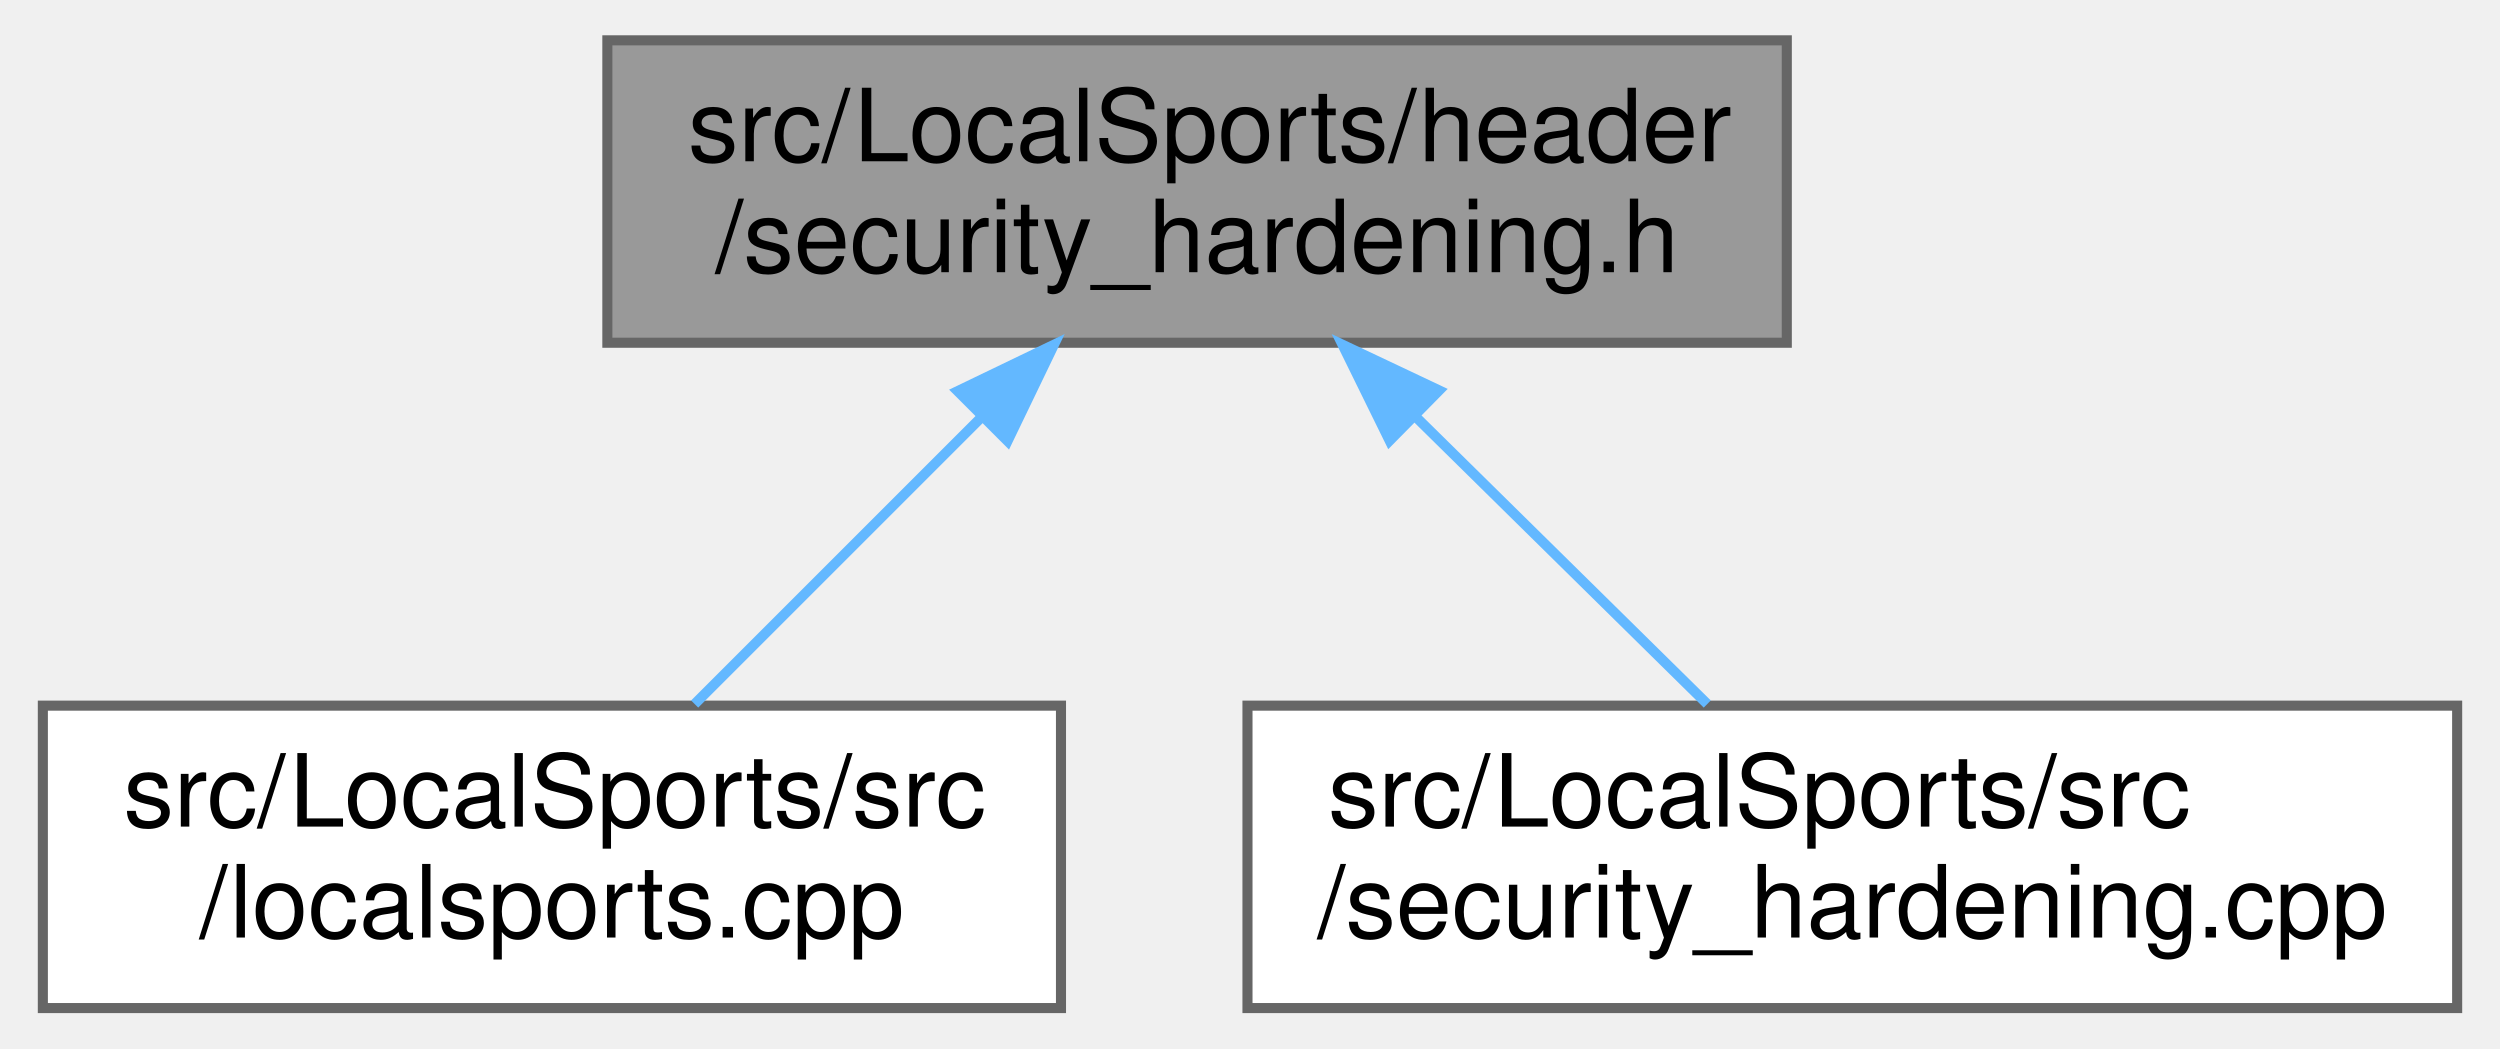
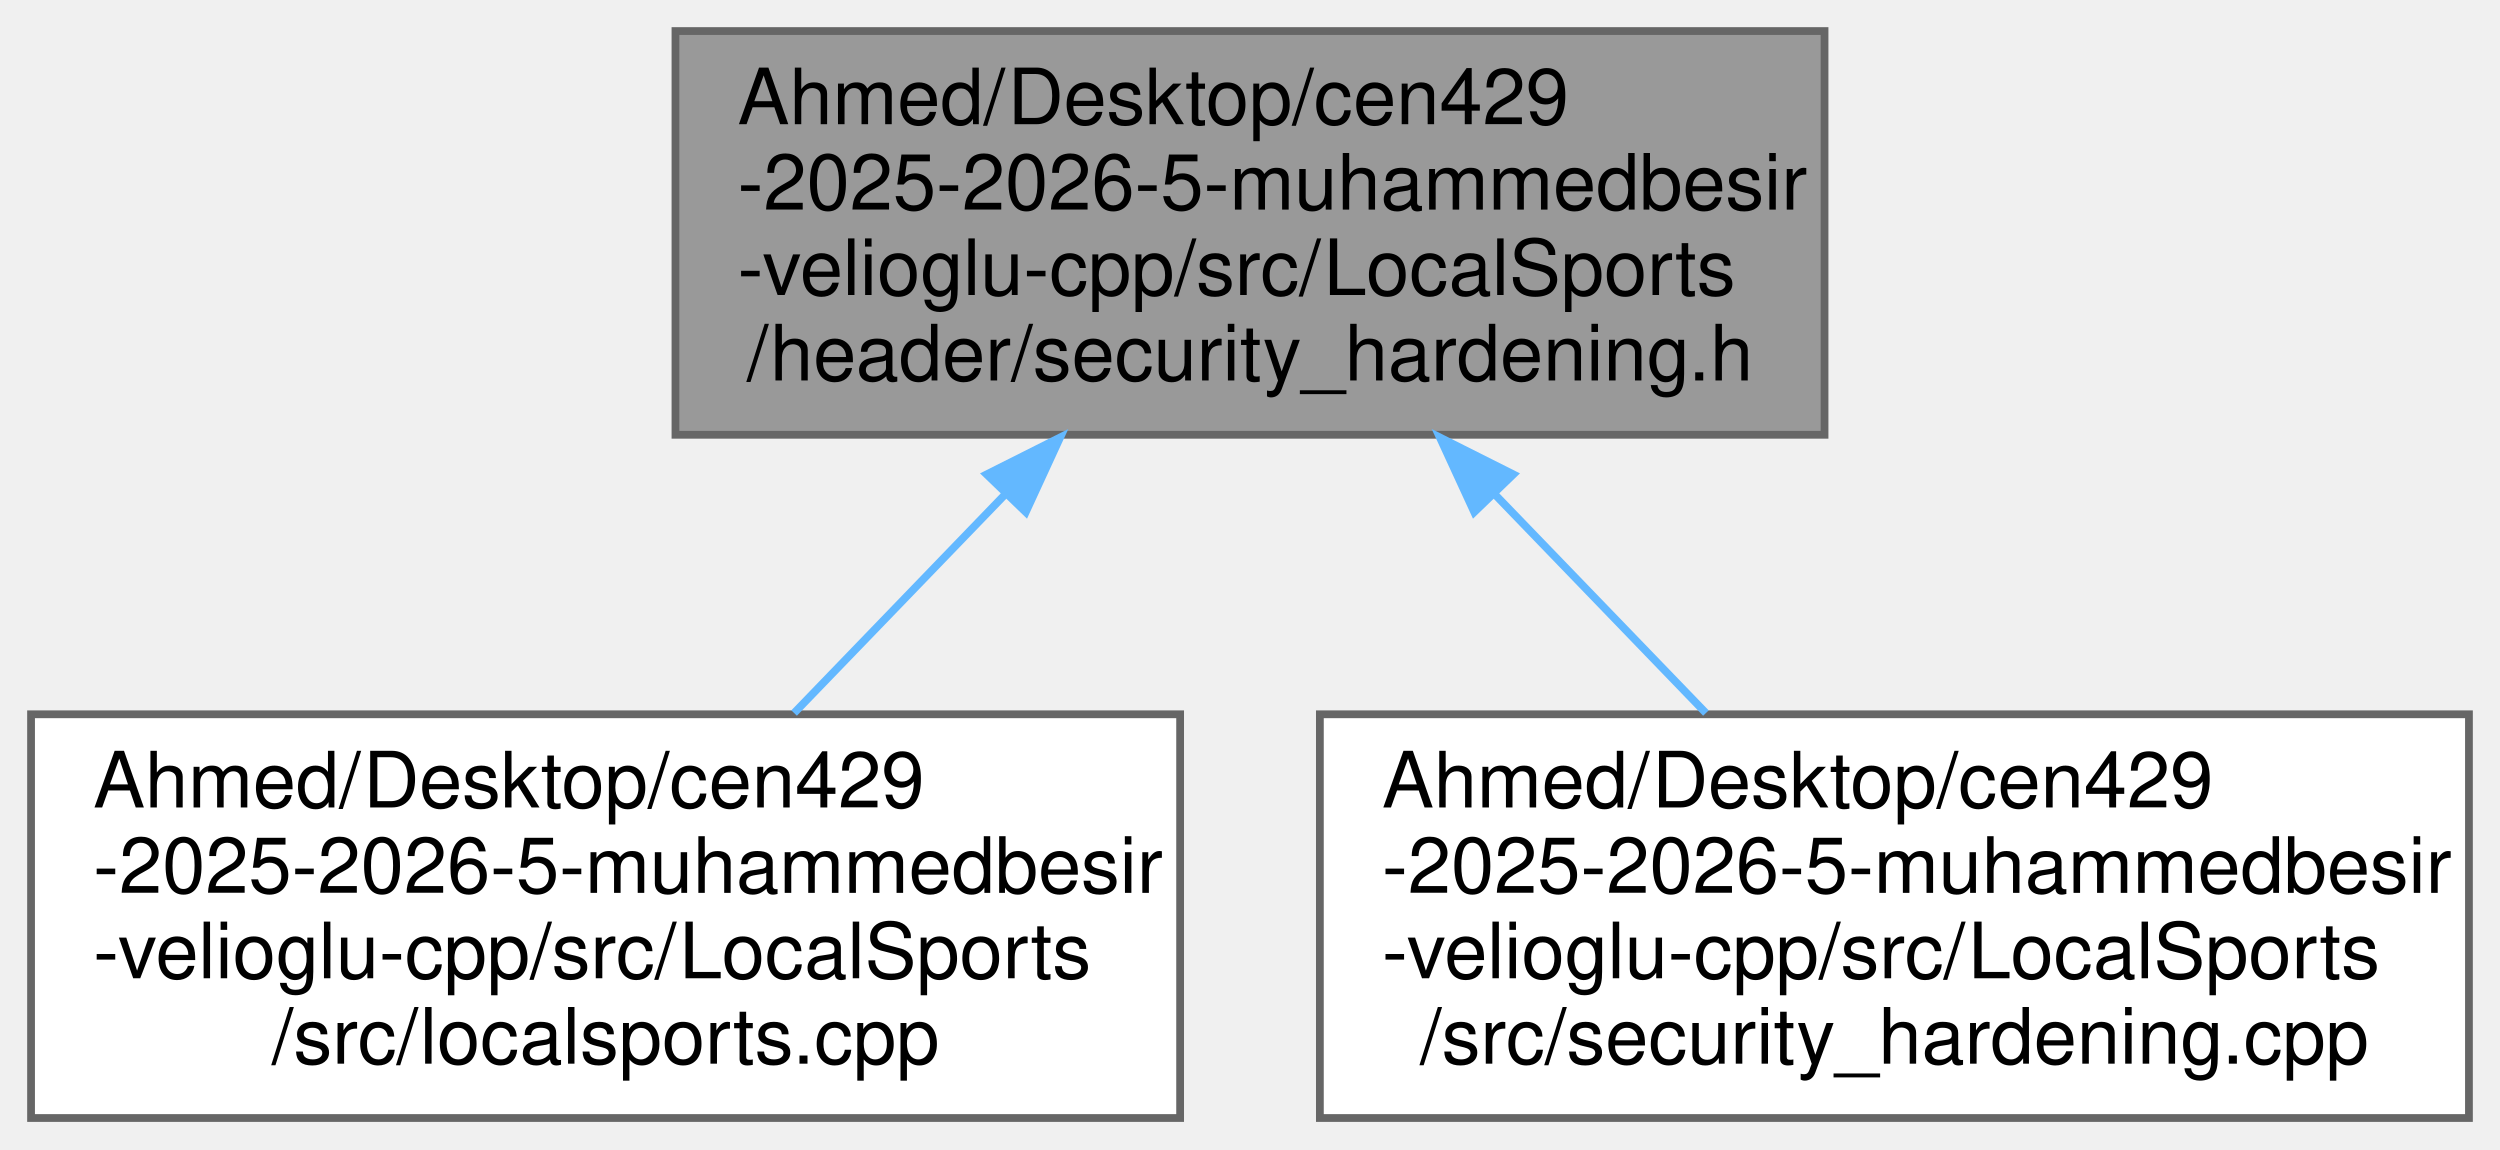
- <svg xmlns="http://www.w3.org/2000/svg" xmlns:xlink="http://www.w3.org/1999/xlink" width="248pt" height="104pt" viewBox="0.00 0.00 247.50 104.00">
-   <g id="graph0" class="graph" transform="scale(1 1) rotate(0) translate(4 100)">
+ <svg xmlns="http://www.w3.org/2000/svg" xmlns:xlink="http://www.w3.org/1999/xlink" width="322pt" height="148pt" viewBox="0.00 0.00 322.00 148.00">
+   <g id="graph0" class="graph" transform="scale(1 1) rotate(0) translate(4 144)">
    <g id="Node000001" class="node">
      <g id="a_Node000001">
        <a xlink:title=" ">
-           <polygon fill="#999999" stroke="#666666" points="173,-96 56,-96 56,-66 173,-66 173,-96" />
-           <text text-anchor="start" x="64" y="-84" font-family="Helvetica,sans-Serif" font-size="10.00">src/LocalSports/header</text>
-           <text text-anchor="middle" x="114.5" y="-73" font-family="Helvetica,sans-Serif" font-size="10.00">/security_hardening.h</text>
+           <polygon fill="#999999" stroke="#666666" points="231,-140 83,-140 83,-88 231,-88 231,-140" />
+           <text text-anchor="start" x="91" y="-128" font-family="Helvetica,sans-Serif" font-size="10.00"> Ahmed/Desktop/cen429</text>
+           <text text-anchor="start" x="91" y="-117" font-family="Helvetica,sans-Serif" font-size="10.00">-2025-2026-5-muhammedbesir</text>
+           <text text-anchor="start" x="91" y="-106" font-family="Helvetica,sans-Serif" font-size="10.00">-velioglu-cpp/src/LocalSports</text>
+           <text text-anchor="middle" x="157" y="-95" font-family="Helvetica,sans-Serif" font-size="10.00">/header/security_hardening.h</text>
        </a>
      </g>
    </g>
    <g id="Node000002" class="node">
      <g id="a_Node000002">
        <a xlink:href="$localsports_8cpp.html" xlink:title=" ">
-           <polygon fill="white" stroke="#666666" points="101,-30 0,-30 0,0 101,0 101,-30" />
-           <text text-anchor="start" x="8" y="-18" font-family="Helvetica,sans-Serif" font-size="10.00">src/LocalSports/src</text>
-           <text text-anchor="middle" x="50.5" y="-7" font-family="Helvetica,sans-Serif" font-size="10.00">/localsports.cpp</text>
+           <polygon fill="white" stroke="#666666" points="148,-52 0,-52 0,0 148,0 148,-52" />
+           <text text-anchor="start" x="8" y="-40" font-family="Helvetica,sans-Serif" font-size="10.00"> Ahmed/Desktop/cen429</text>
+           <text text-anchor="start" x="8" y="-29" font-family="Helvetica,sans-Serif" font-size="10.00">-2025-2026-5-muhammedbesir</text>
+           <text text-anchor="start" x="8" y="-18" font-family="Helvetica,sans-Serif" font-size="10.00">-velioglu-cpp/src/LocalSports</text>
+           <text text-anchor="middle" x="74" y="-7" font-family="Helvetica,sans-Serif" font-size="10.00">/src/localsports.cpp</text>
        </a>
      </g>
    </g>
    <g id="edge5_Node000001_Node000002" class="edge">
      <g id="a_edge5_Node000001_Node000002">
        <a xlink:title=" ">
-           <path fill="none" stroke="#63b8ff" d="M93.15,-58.65C83.77,-49.27 73.03,-38.53 64.66,-30.16" />
-           <polygon fill="#63b8ff" stroke="#63b8ff" points="90.75,-61.2 100.3,-65.8 95.7,-56.25 90.75,-61.2" />
+           <path fill="none" stroke="#63b8ff" d="M125.49,-80.35C116.48,-71.01 106.79,-60.98 98.28,-52.16" />
+           <polygon fill="#63b8ff" stroke="#63b8ff" points="123.08,-82.9 132.55,-87.66 128.12,-78.04 123.08,-82.9" />
        </a>
      </g>
    </g>
    <g id="Node000003" class="node">
      <g id="a_Node000003">
        <a xlink:href="$security__hardening_8cpp.html" xlink:title=" ">
-           <polygon fill="white" stroke="#666666" points="239.5,-30 119.5,-30 119.5,0 239.5,0 239.5,-30" />
-           <text text-anchor="start" x="127.5" y="-18" font-family="Helvetica,sans-Serif" font-size="10.00">src/LocalSports/src</text>
-           <text text-anchor="middle" x="179.5" y="-7" font-family="Helvetica,sans-Serif" font-size="10.00">/security_hardening.cpp</text>
+           <polygon fill="white" stroke="#666666" points="314,-52 166,-52 166,0 314,0 314,-52" />
+           <text text-anchor="start" x="174" y="-40" font-family="Helvetica,sans-Serif" font-size="10.00"> Ahmed/Desktop/cen429</text>
+           <text text-anchor="start" x="174" y="-29" font-family="Helvetica,sans-Serif" font-size="10.00">-2025-2026-5-muhammedbesir</text>
+           <text text-anchor="start" x="174" y="-18" font-family="Helvetica,sans-Serif" font-size="10.00">-velioglu-cpp/src/LocalSports</text>
+           <text text-anchor="middle" x="240" y="-7" font-family="Helvetica,sans-Serif" font-size="10.00">/src/security_hardening.cpp</text>
        </a>
      </g>
    </g>
    <g id="edge6_Node000001_Node000003" class="edge">
      <g id="a_edge6_Node000001_Node000003">
        <a xlink:title=" ">
-           <path fill="none" stroke="#63b8ff" d="M136.19,-58.65C145.71,-49.27 156.62,-38.53 165.11,-30.16" />
-           <polygon fill="#63b8ff" stroke="#63b8ff" points="133.6,-56.29 128.93,-65.8 138.51,-61.27 133.6,-56.29" />
+           <path fill="none" stroke="#63b8ff" d="M188.51,-80.35C197.52,-71.01 207.21,-60.98 215.72,-52.16" />
+           <polygon fill="#63b8ff" stroke="#63b8ff" points="185.88,-78.04 181.45,-87.66 190.92,-82.9 185.88,-78.04" />
        </a>
      </g>
    </g>
  </g>
</svg>
